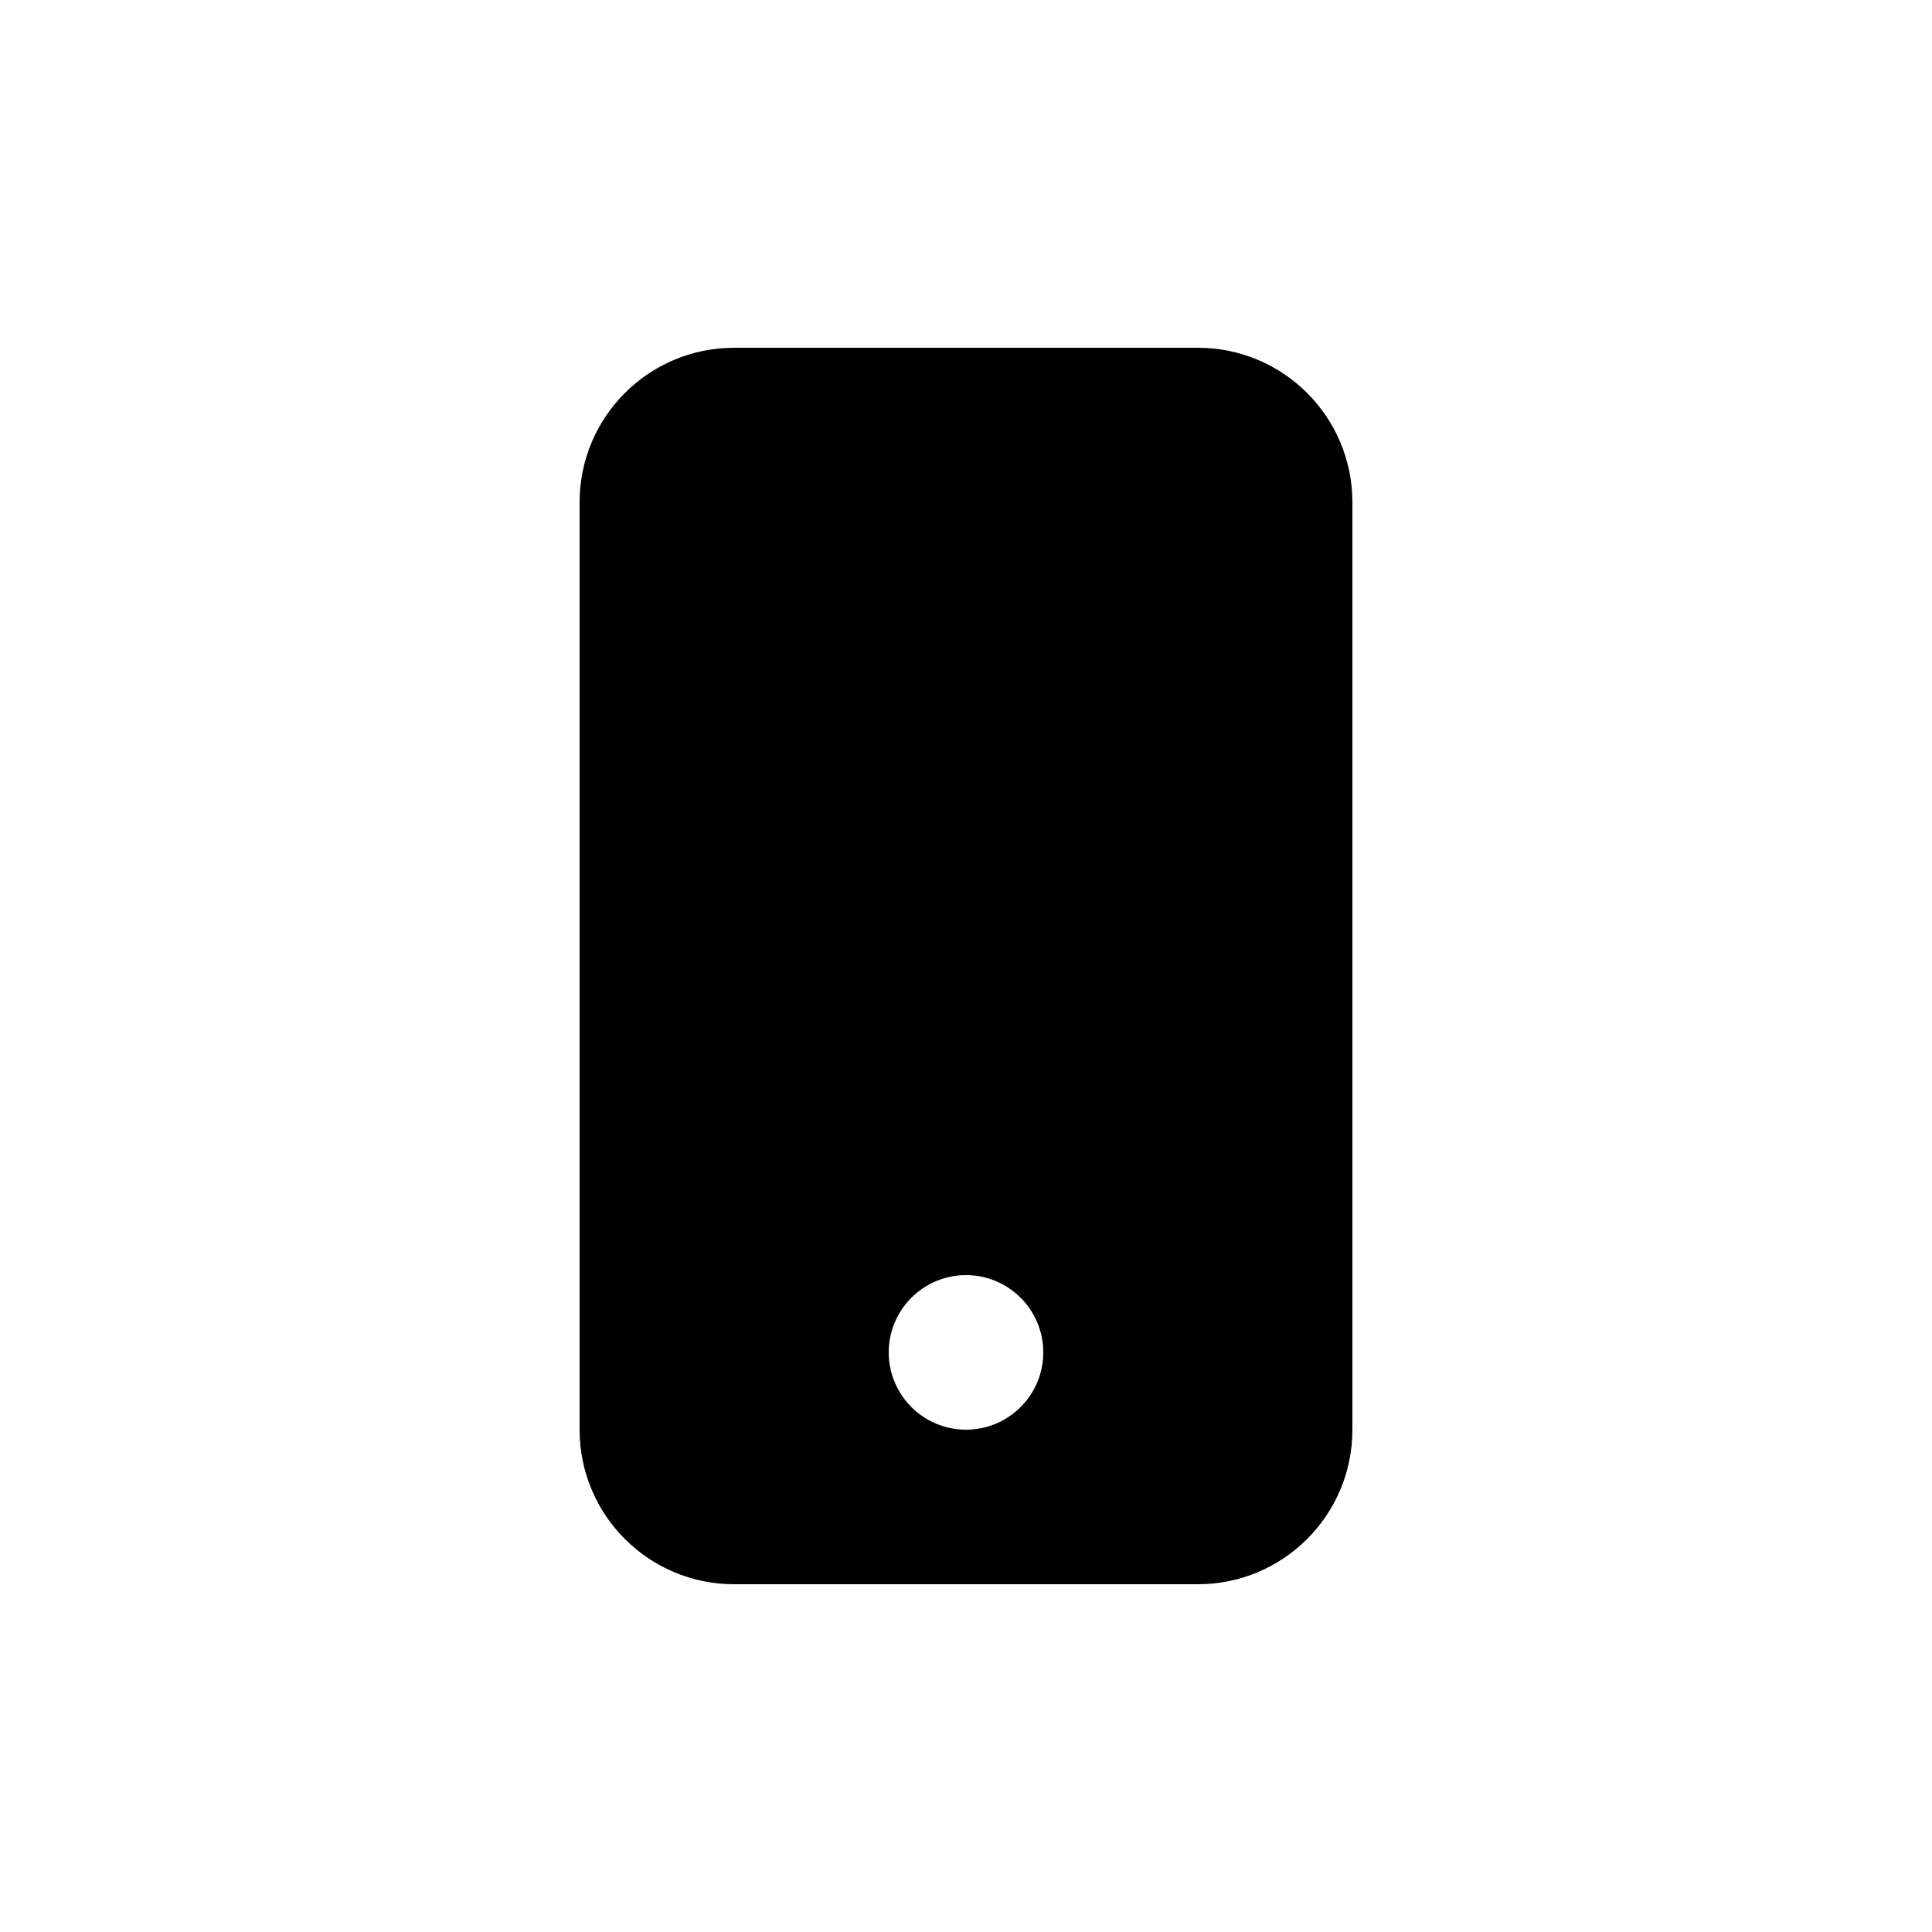
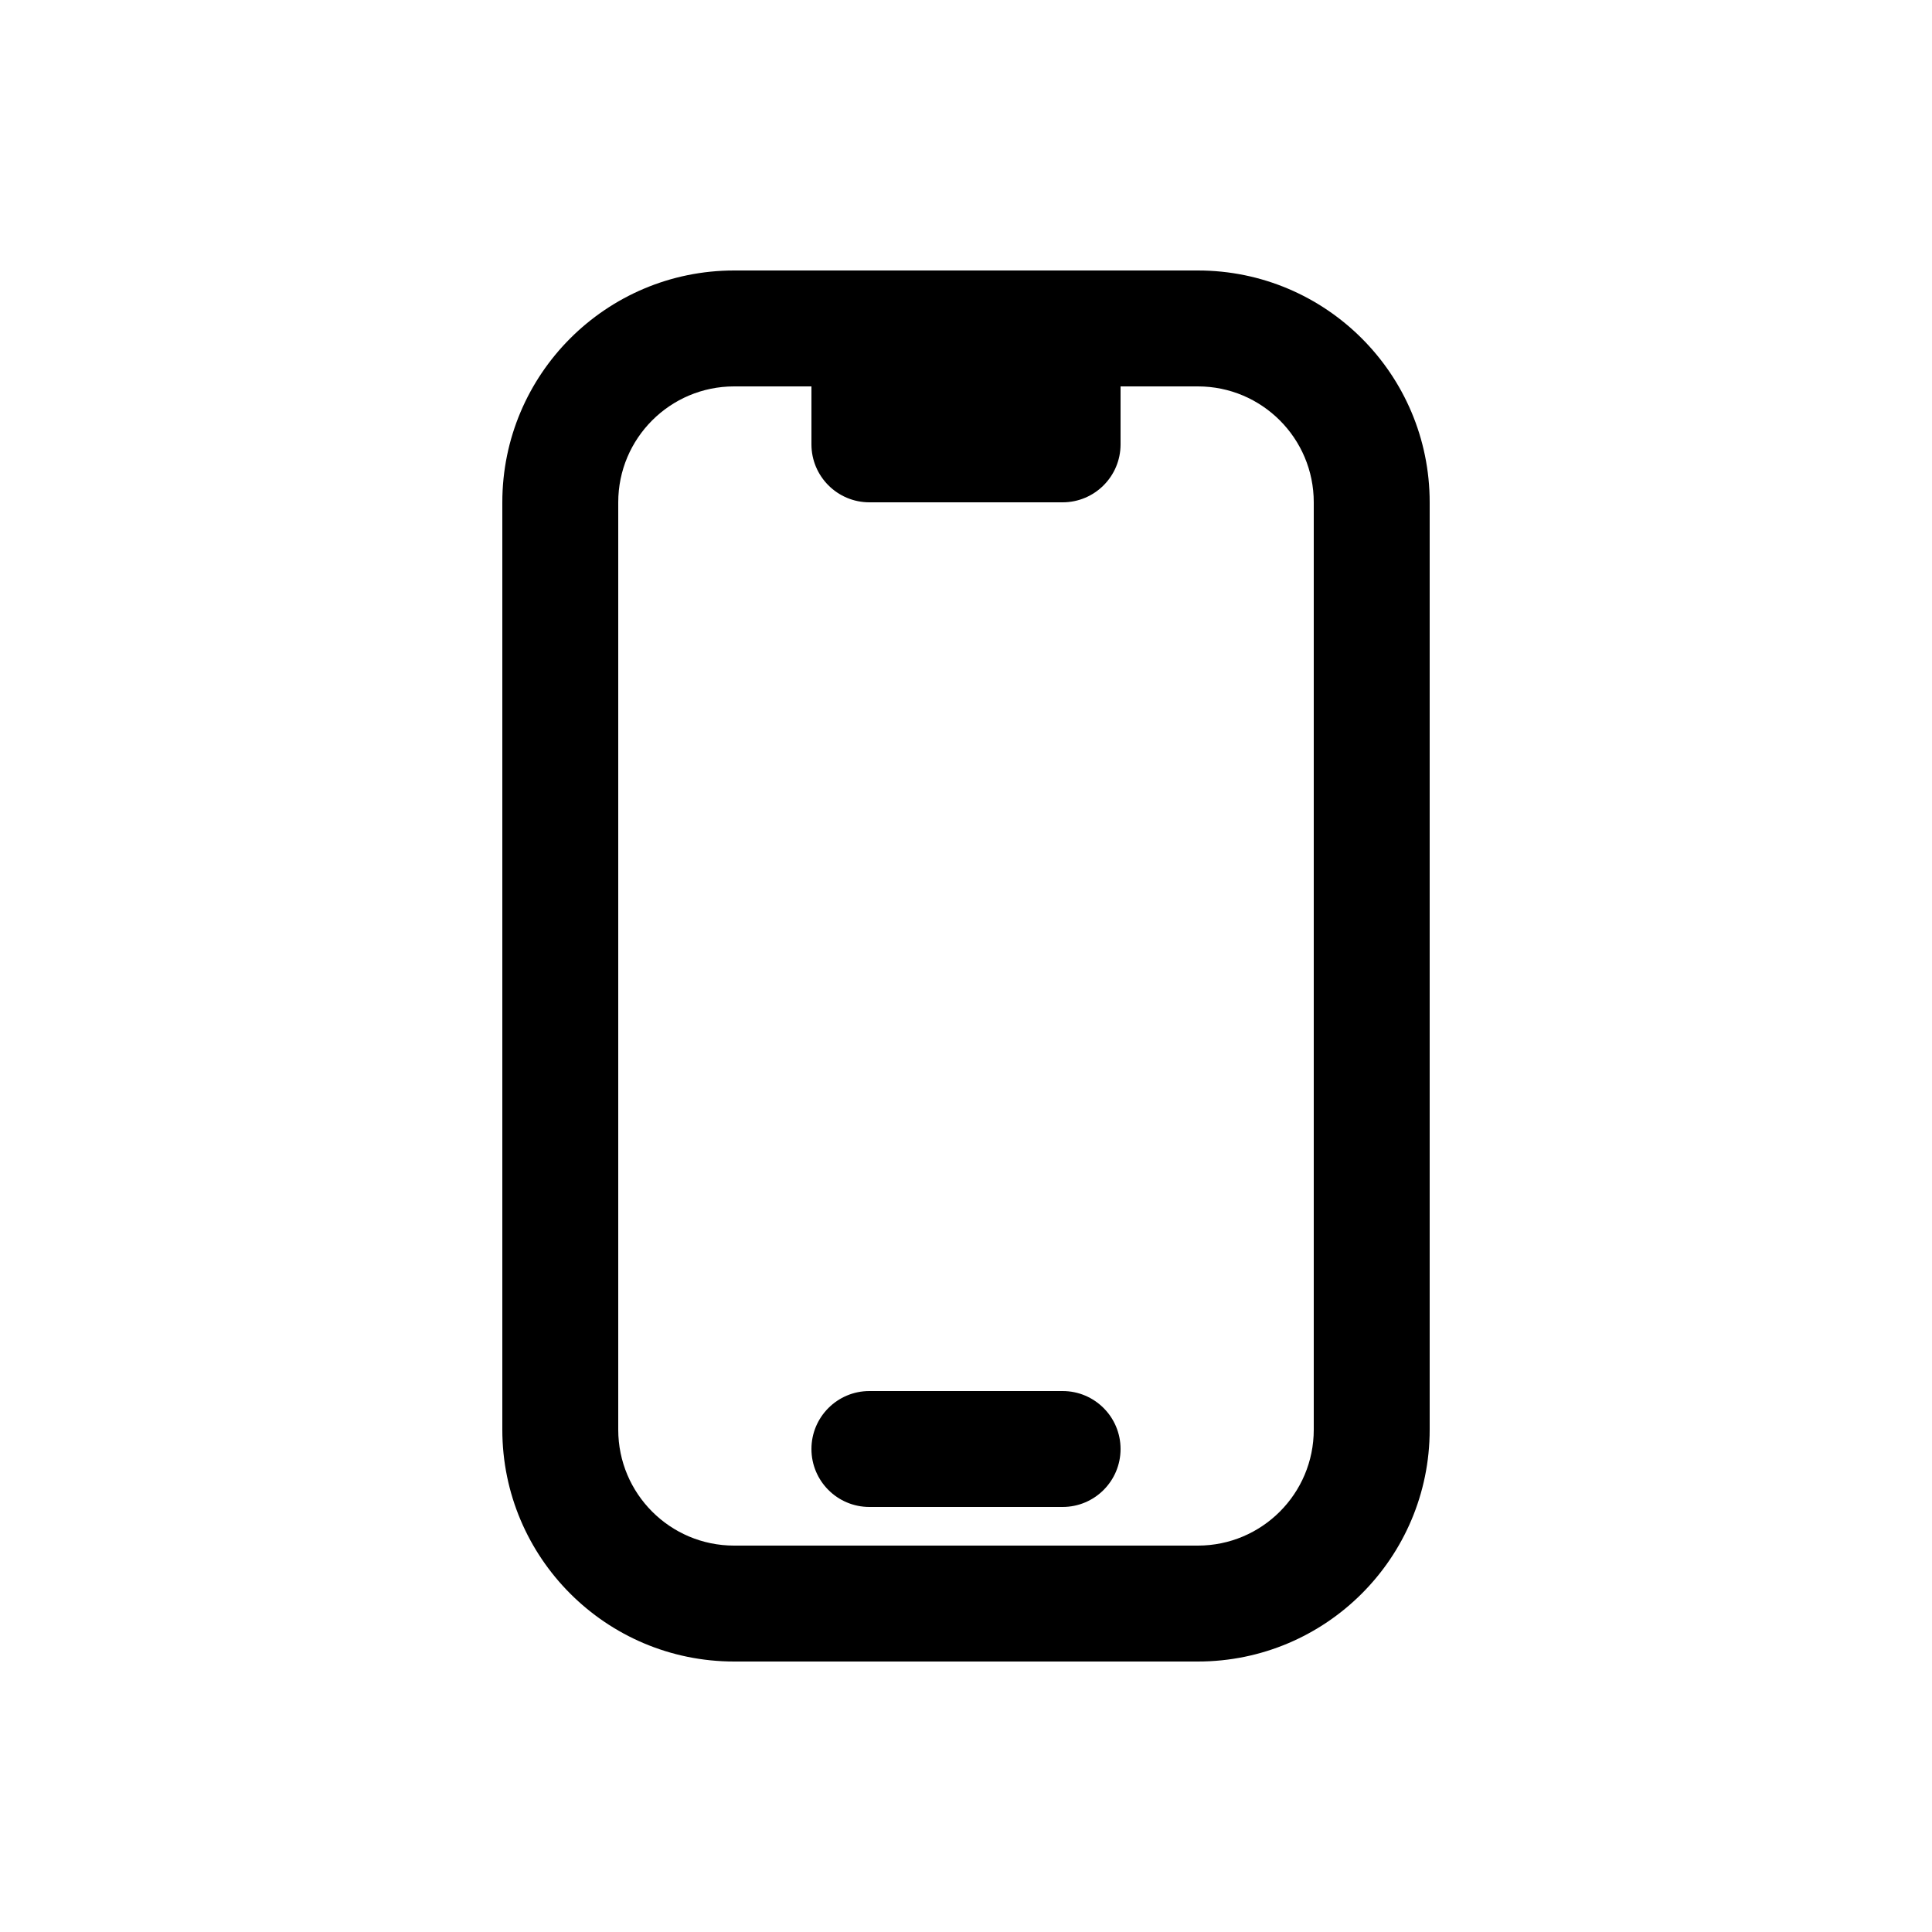
<svg xmlns="http://www.w3.org/2000/svg" width="20" height="20" viewBox="0 0 20 20" fill="none">
  <g transform="translate(2 2) scale(0.8)">
-     <path fill-rule="evenodd" clip-rule="evenodd" d="M7 2C5.895 2 5 2.895 5 4V16C5 17.105 5.895 18 7 18H13C14.105 18 15 17.105 15 16V4C15 2.895 14.105 2 13 2H7ZM10 16C10.552 16 11 15.552 11 15C11 14.448 10.552 14 10 14C9.448 14 9 14.448 9 15C9 15.552 9.448 16 10 16Z" fill="black" />
+     <path fill="black" d="M8 16.25a.75.75 0 0 1 .75-.75h2.5a.75.75 0 0 1 0 1.5h-2.5a.75.75 0 0 1-.75-.75Z" />
+     <path fill="black" fill-rule="evenodd" d="M4 4a3 3 0 0 1 3-3h6a3 3 0 0 1 3 3v12a3 3 0 0 1-3 3H7a3 3 0 0 1-3-3V4Zm4-1.5v.75c0 .414.336.75.75.75h2.5a.75.75 0 0 0 .75-.75V2.5h1A1.5 1.5 0 0 1 14.5 4v12a1.5 1.5 0 0 1-1.5 1.5H7A1.5 1.5 0 0 1 5.5 16V4A1.5 1.5 0 0 1 7 2.5h1Z" clip-rule="evenodd" />
  </g>
</svg>
